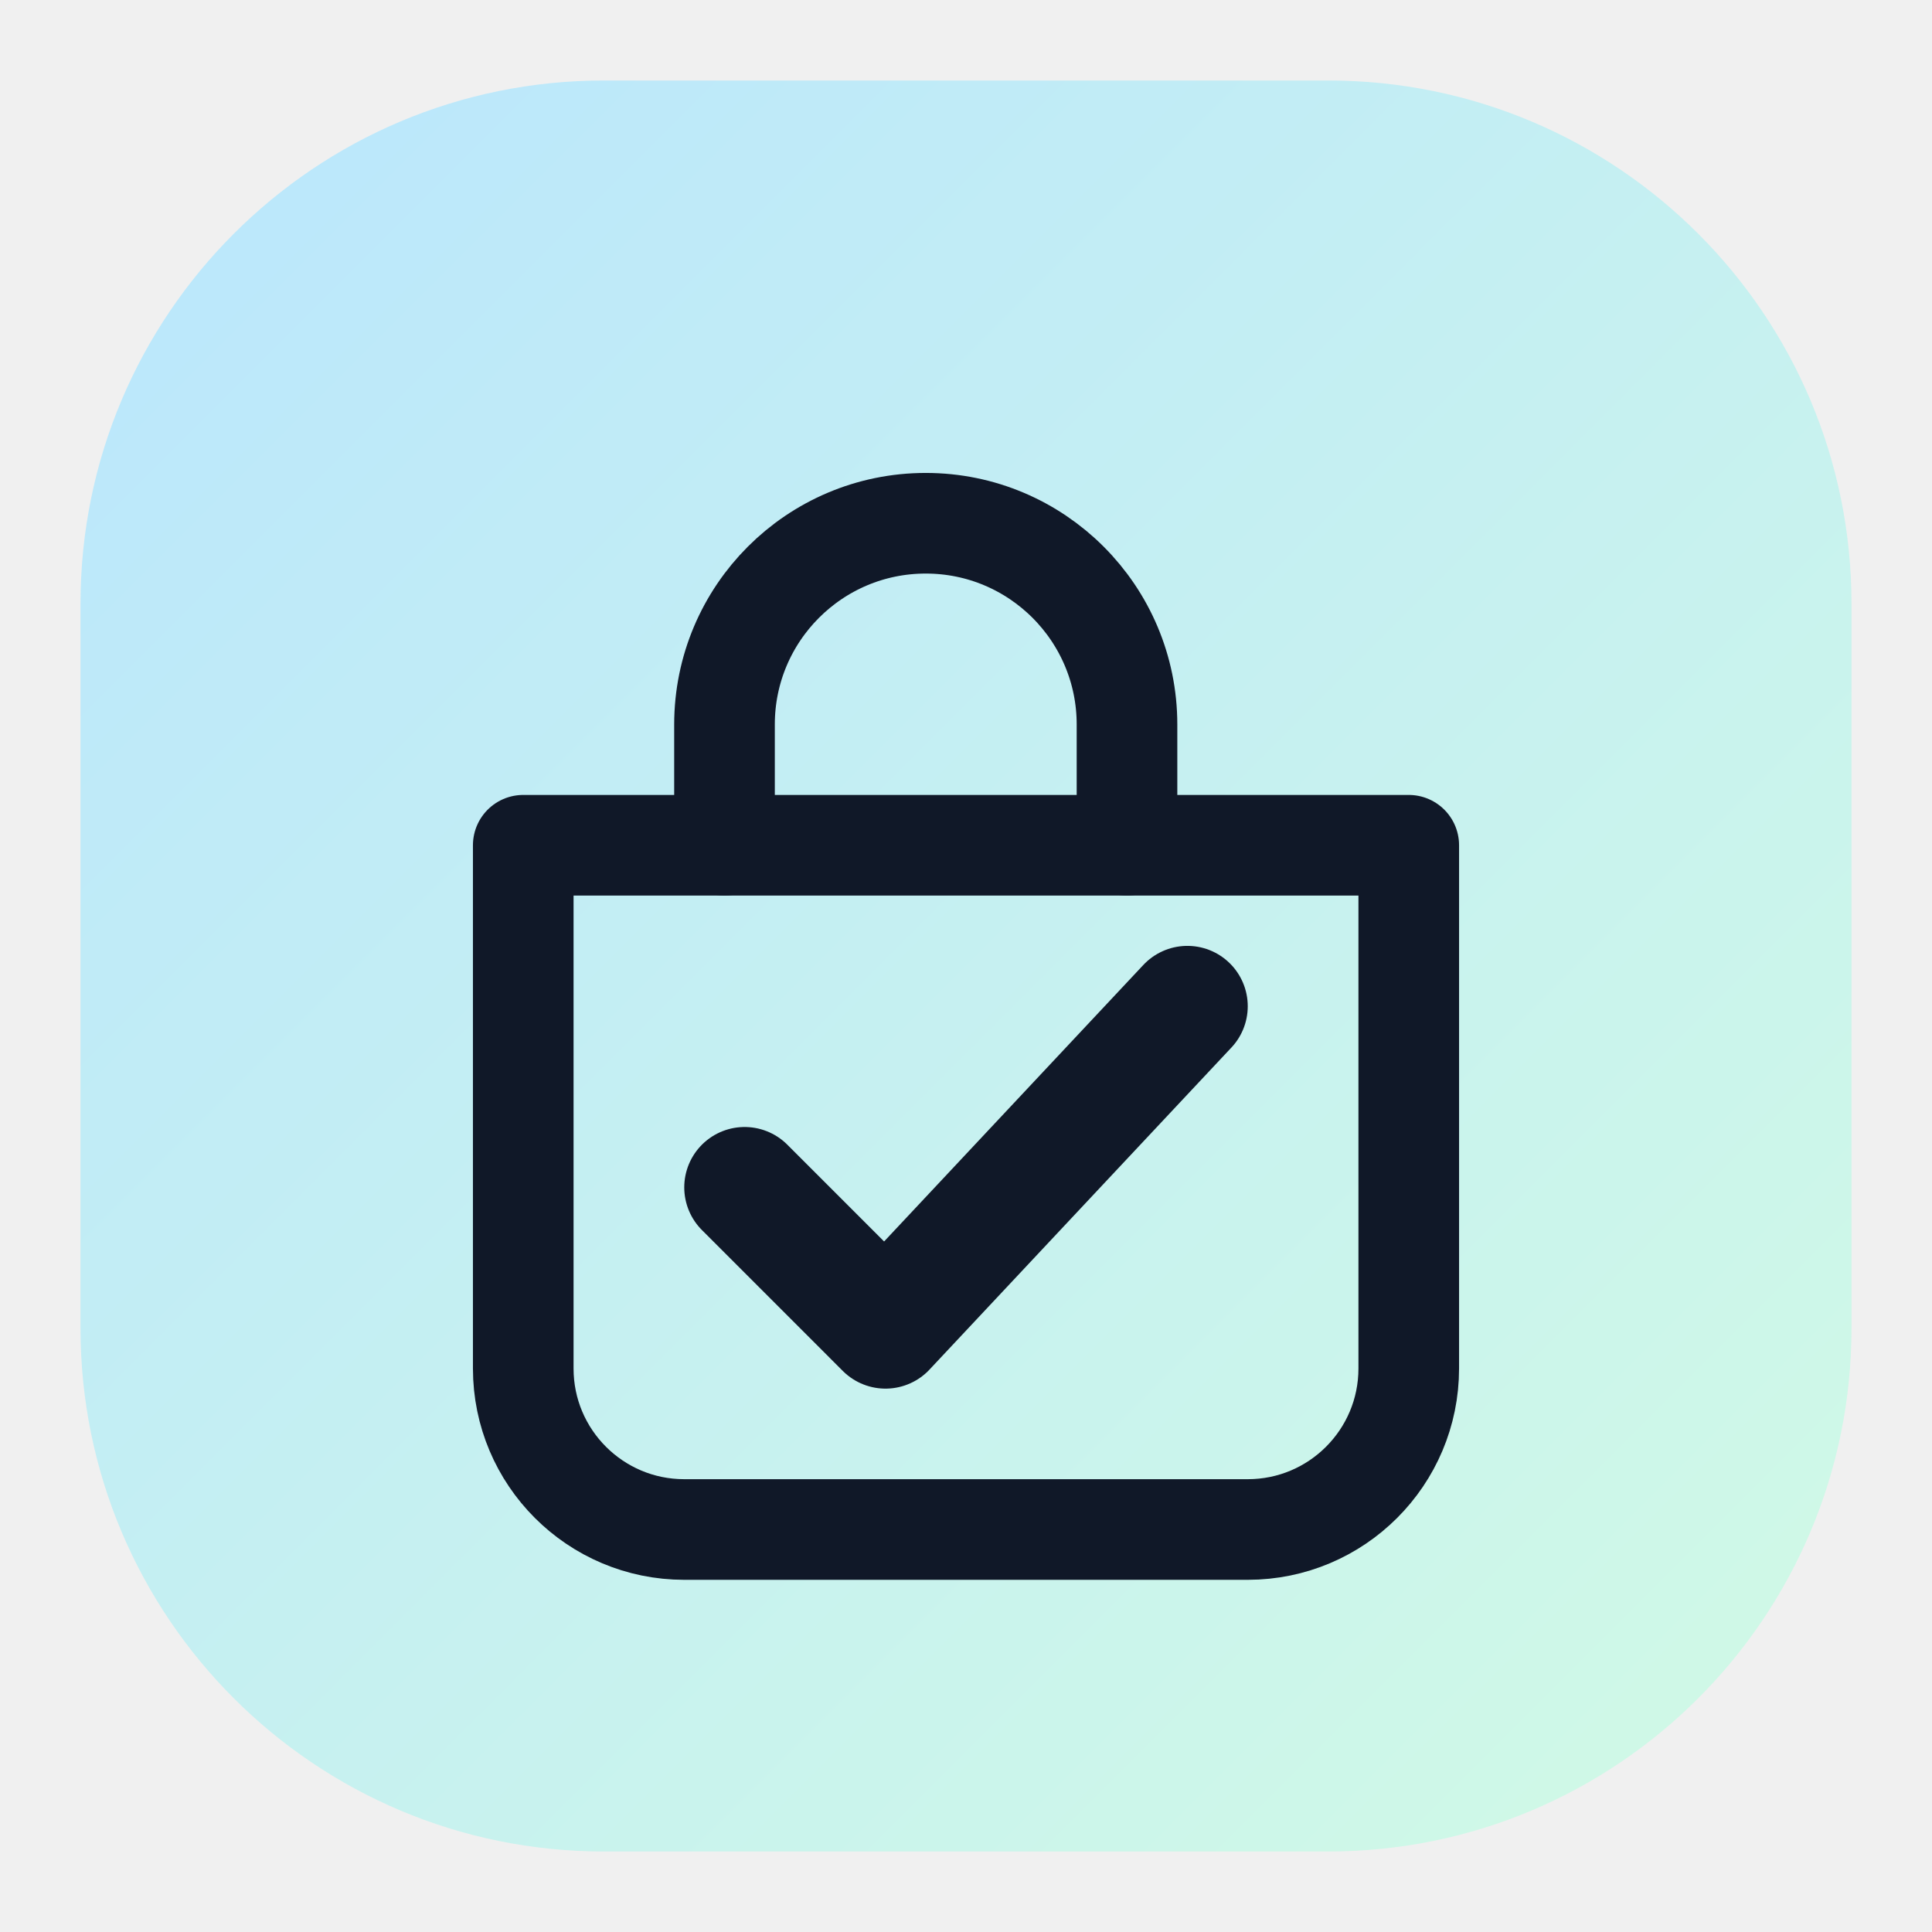
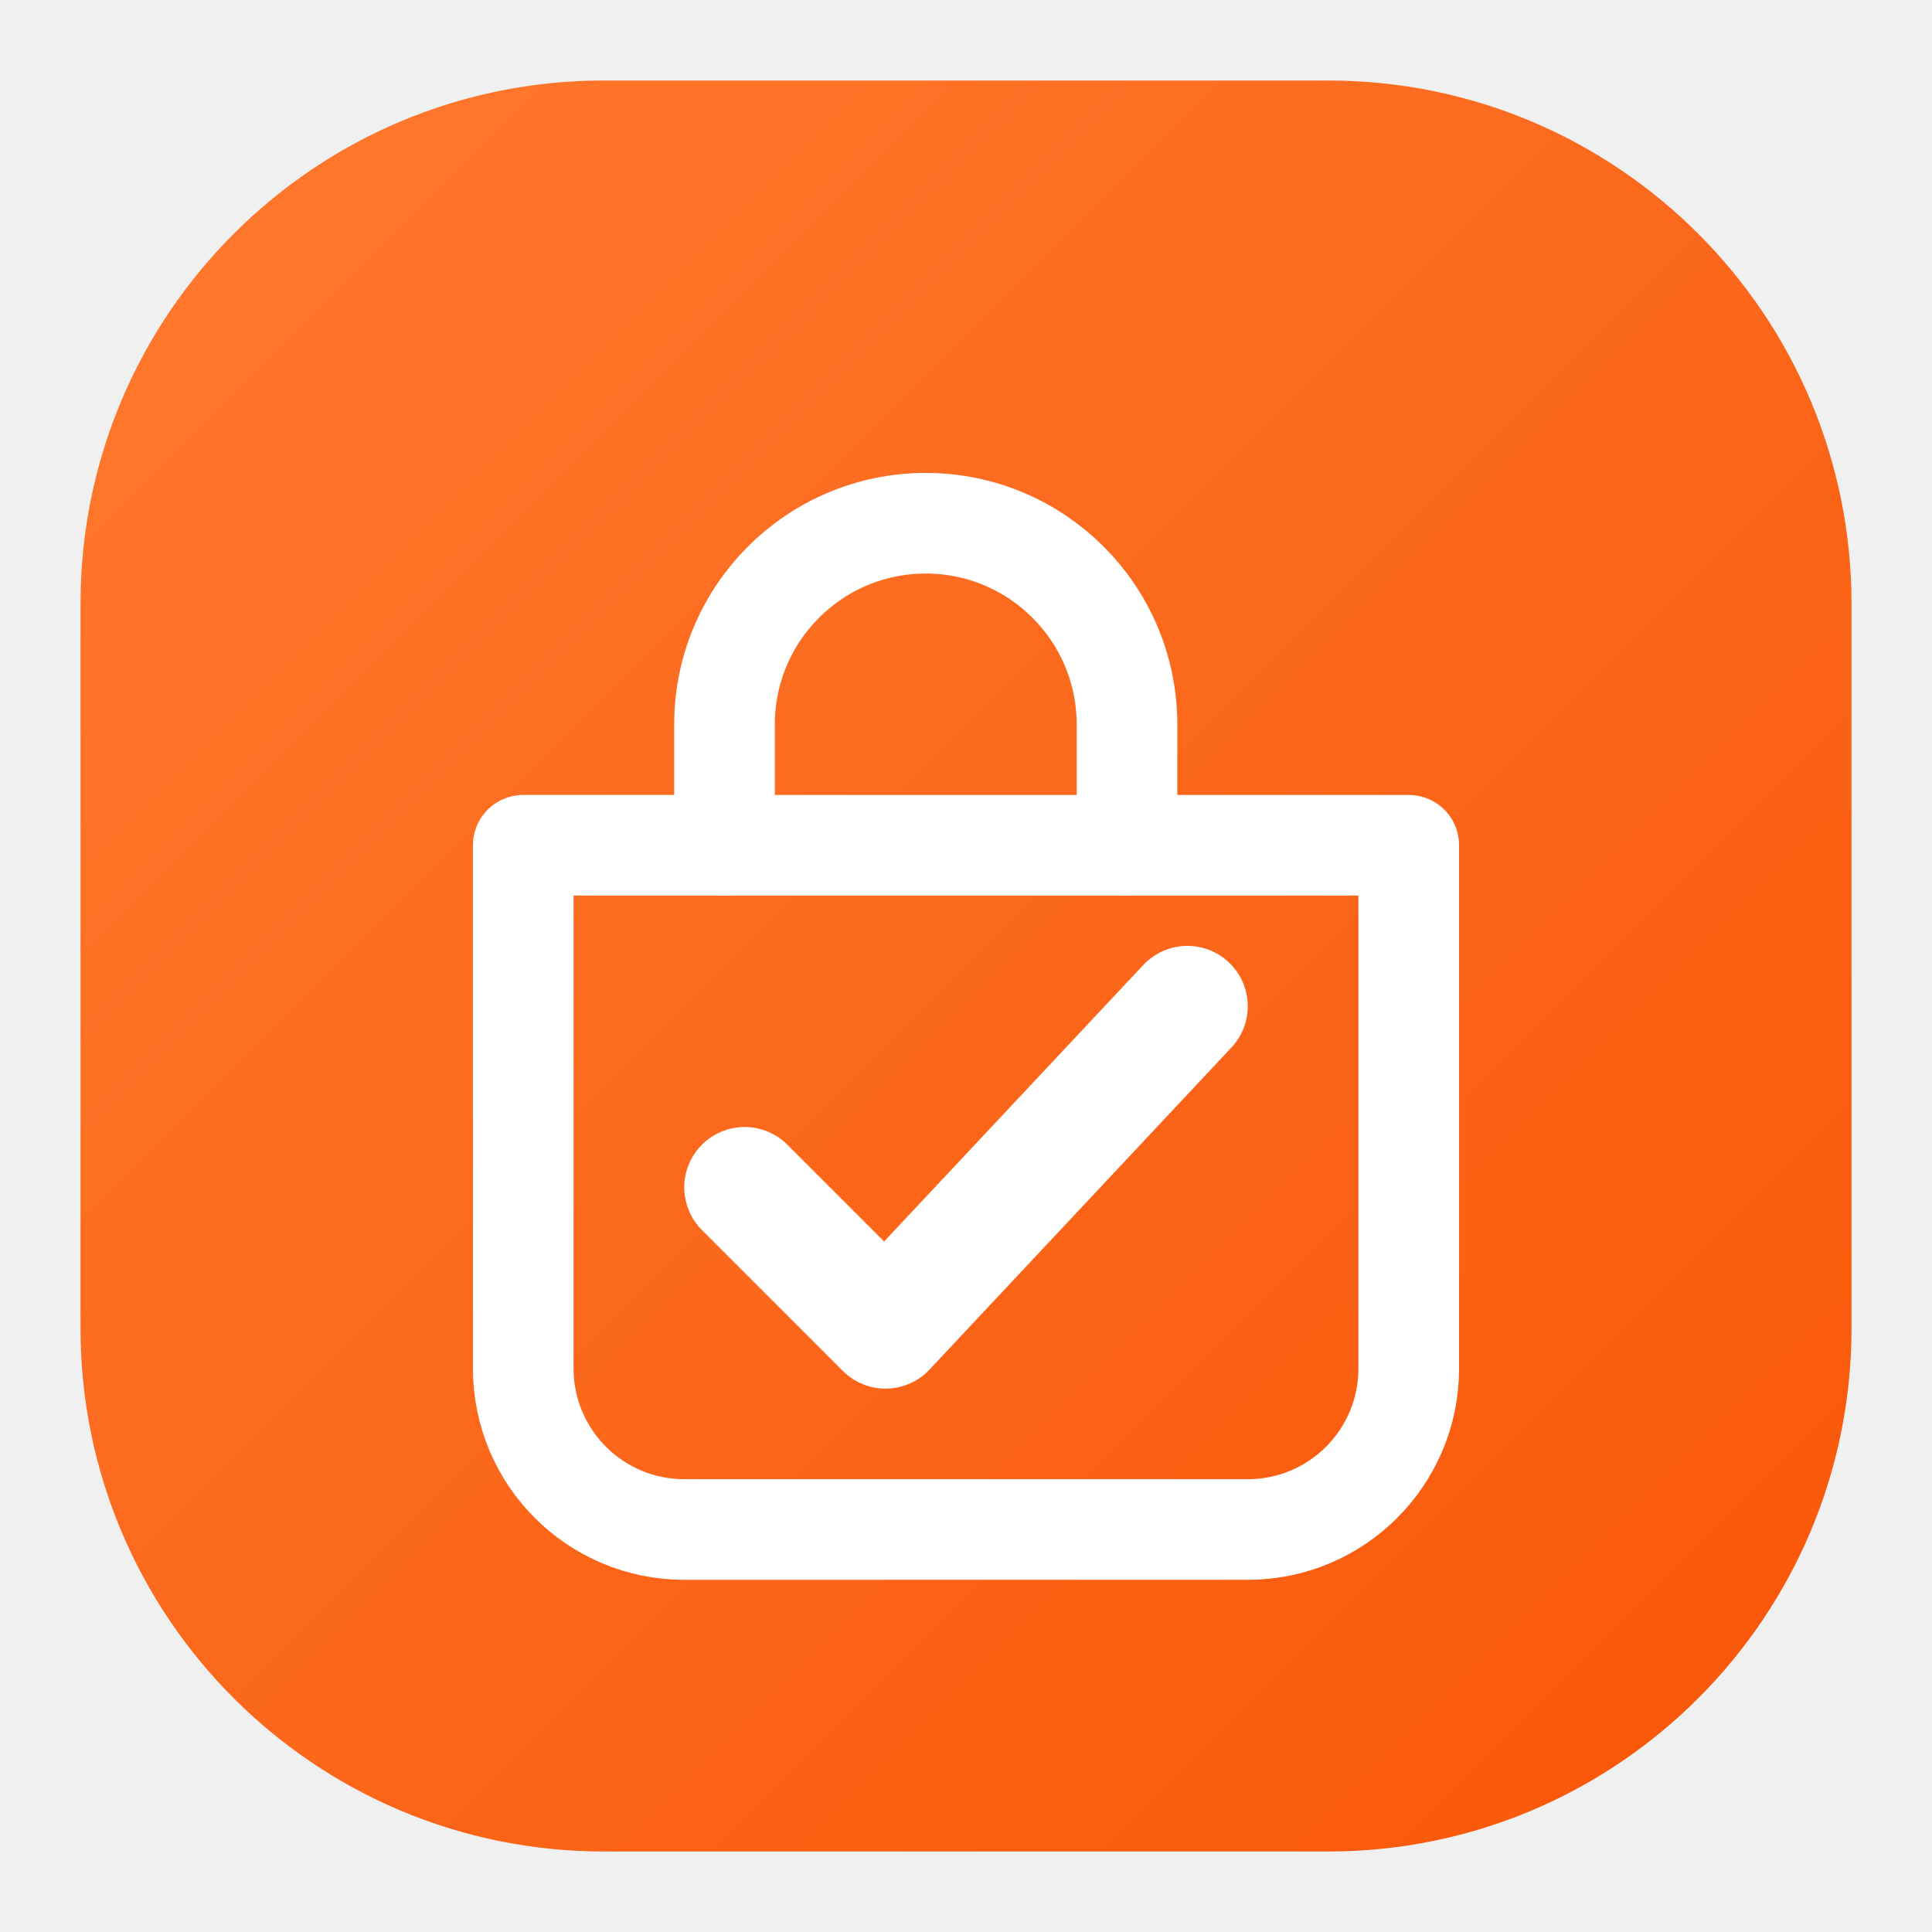
<svg xmlns="http://www.w3.org/2000/svg" viewBox="0 0 48 48" width="48" height="48" role="img" aria-label="ShoppingOye">
  <defs>
    <linearGradient id="g" x1="0" y1="0" x2="1" y2="1">
-       <stop offset="0" stop-color="#BAE6FD" />
-       <stop offset="1" stop-color="#D1FAE5" />
+       <stop offset="0" stop-color="#FF7A2F" />
+       <stop offset="1" stop-color="#F95608" />
    </linearGradient>
  </defs>
  <rect x="2" y="2" width="44" height="44" rx="13" fill="url(#g)" />
-   <g fill="none" stroke="#101828" stroke-width="2.5" stroke-linecap="round" stroke-linejoin="round">
+   <g fill="none" stroke="#FFFFFF" stroke-width="2.5" stroke-linecap="round" stroke-linejoin="round">
    <path d="M18 21 V18 a5 5 0 0 1 10 0 V21" />
    <path d="M13 21 h22 v13 a4 4 0 0 1 -4 4 H17 a4 4 0 0 1 -4 -4 Z" />
  </g>
-   <path d="M18.5 29.5 L22 33 L29.5 25" fill="none" stroke="#101828" stroke-width="3" stroke-linecap="round" stroke-linejoin="round" />
+   <path d="M18.5 29.5 L22 33 L29.5 25" fill="none" stroke="#FFFFFF" stroke-width="3" stroke-linecap="round" stroke-linejoin="round" />
</svg>
